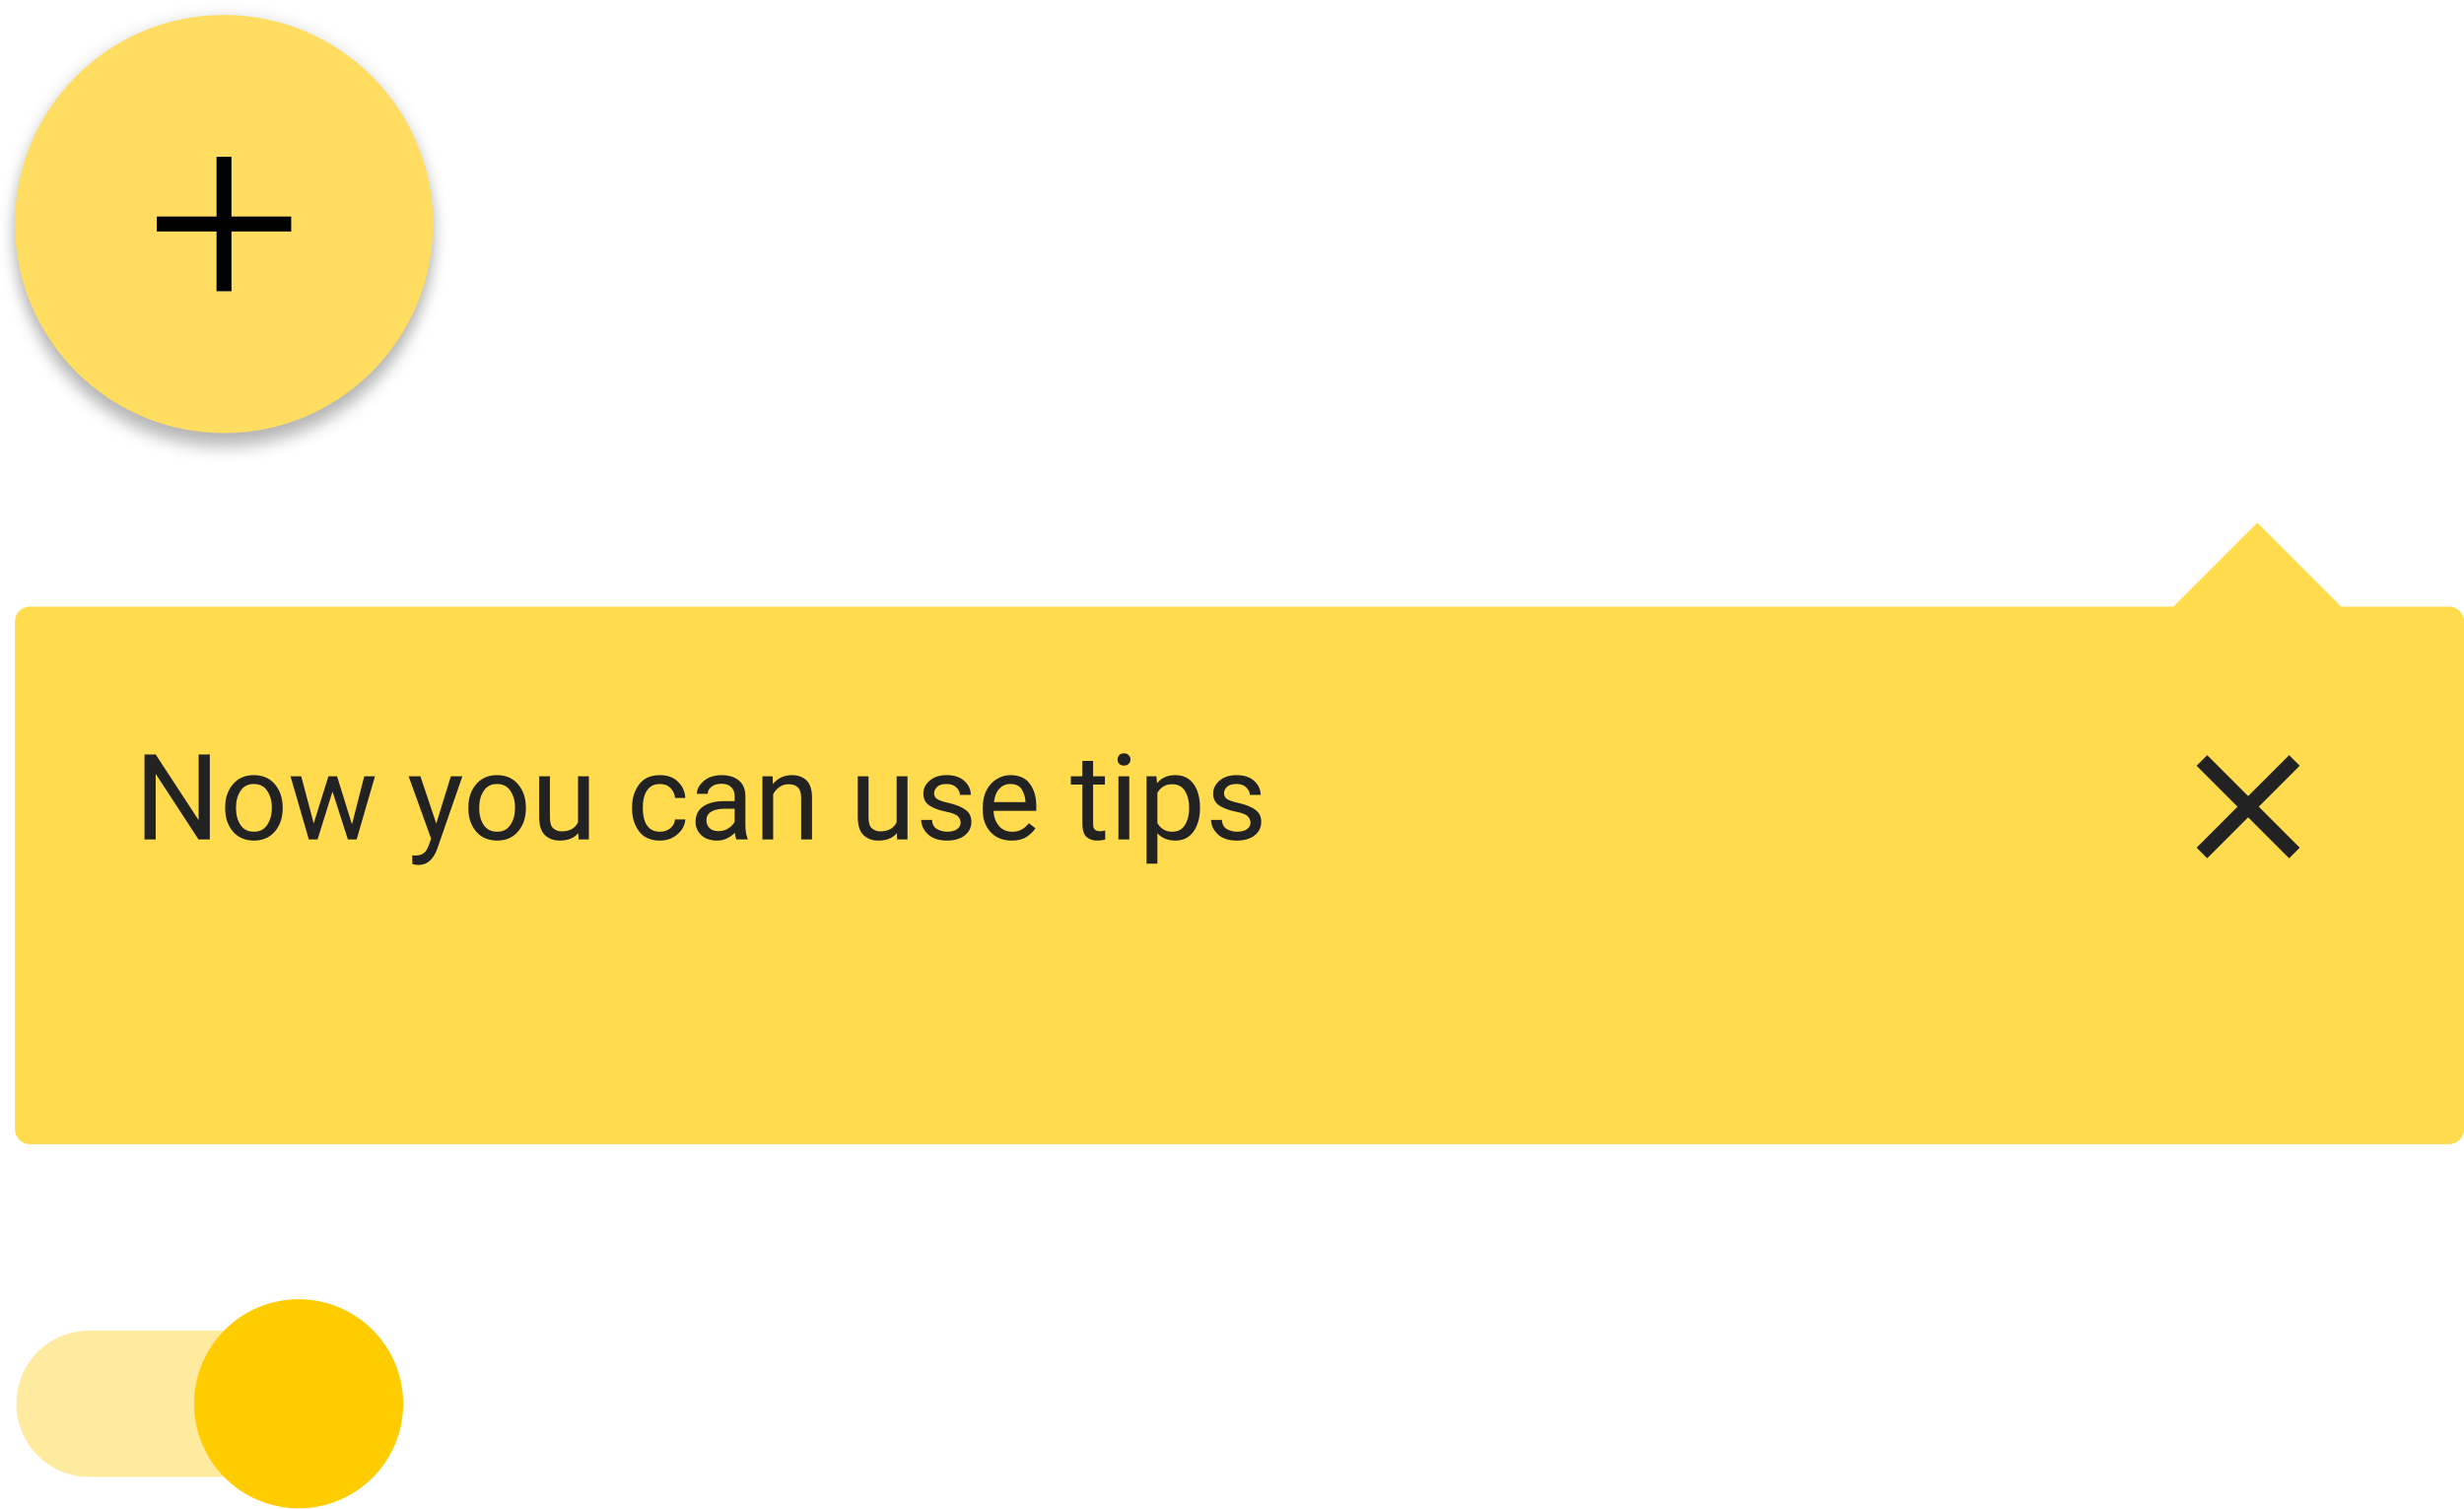
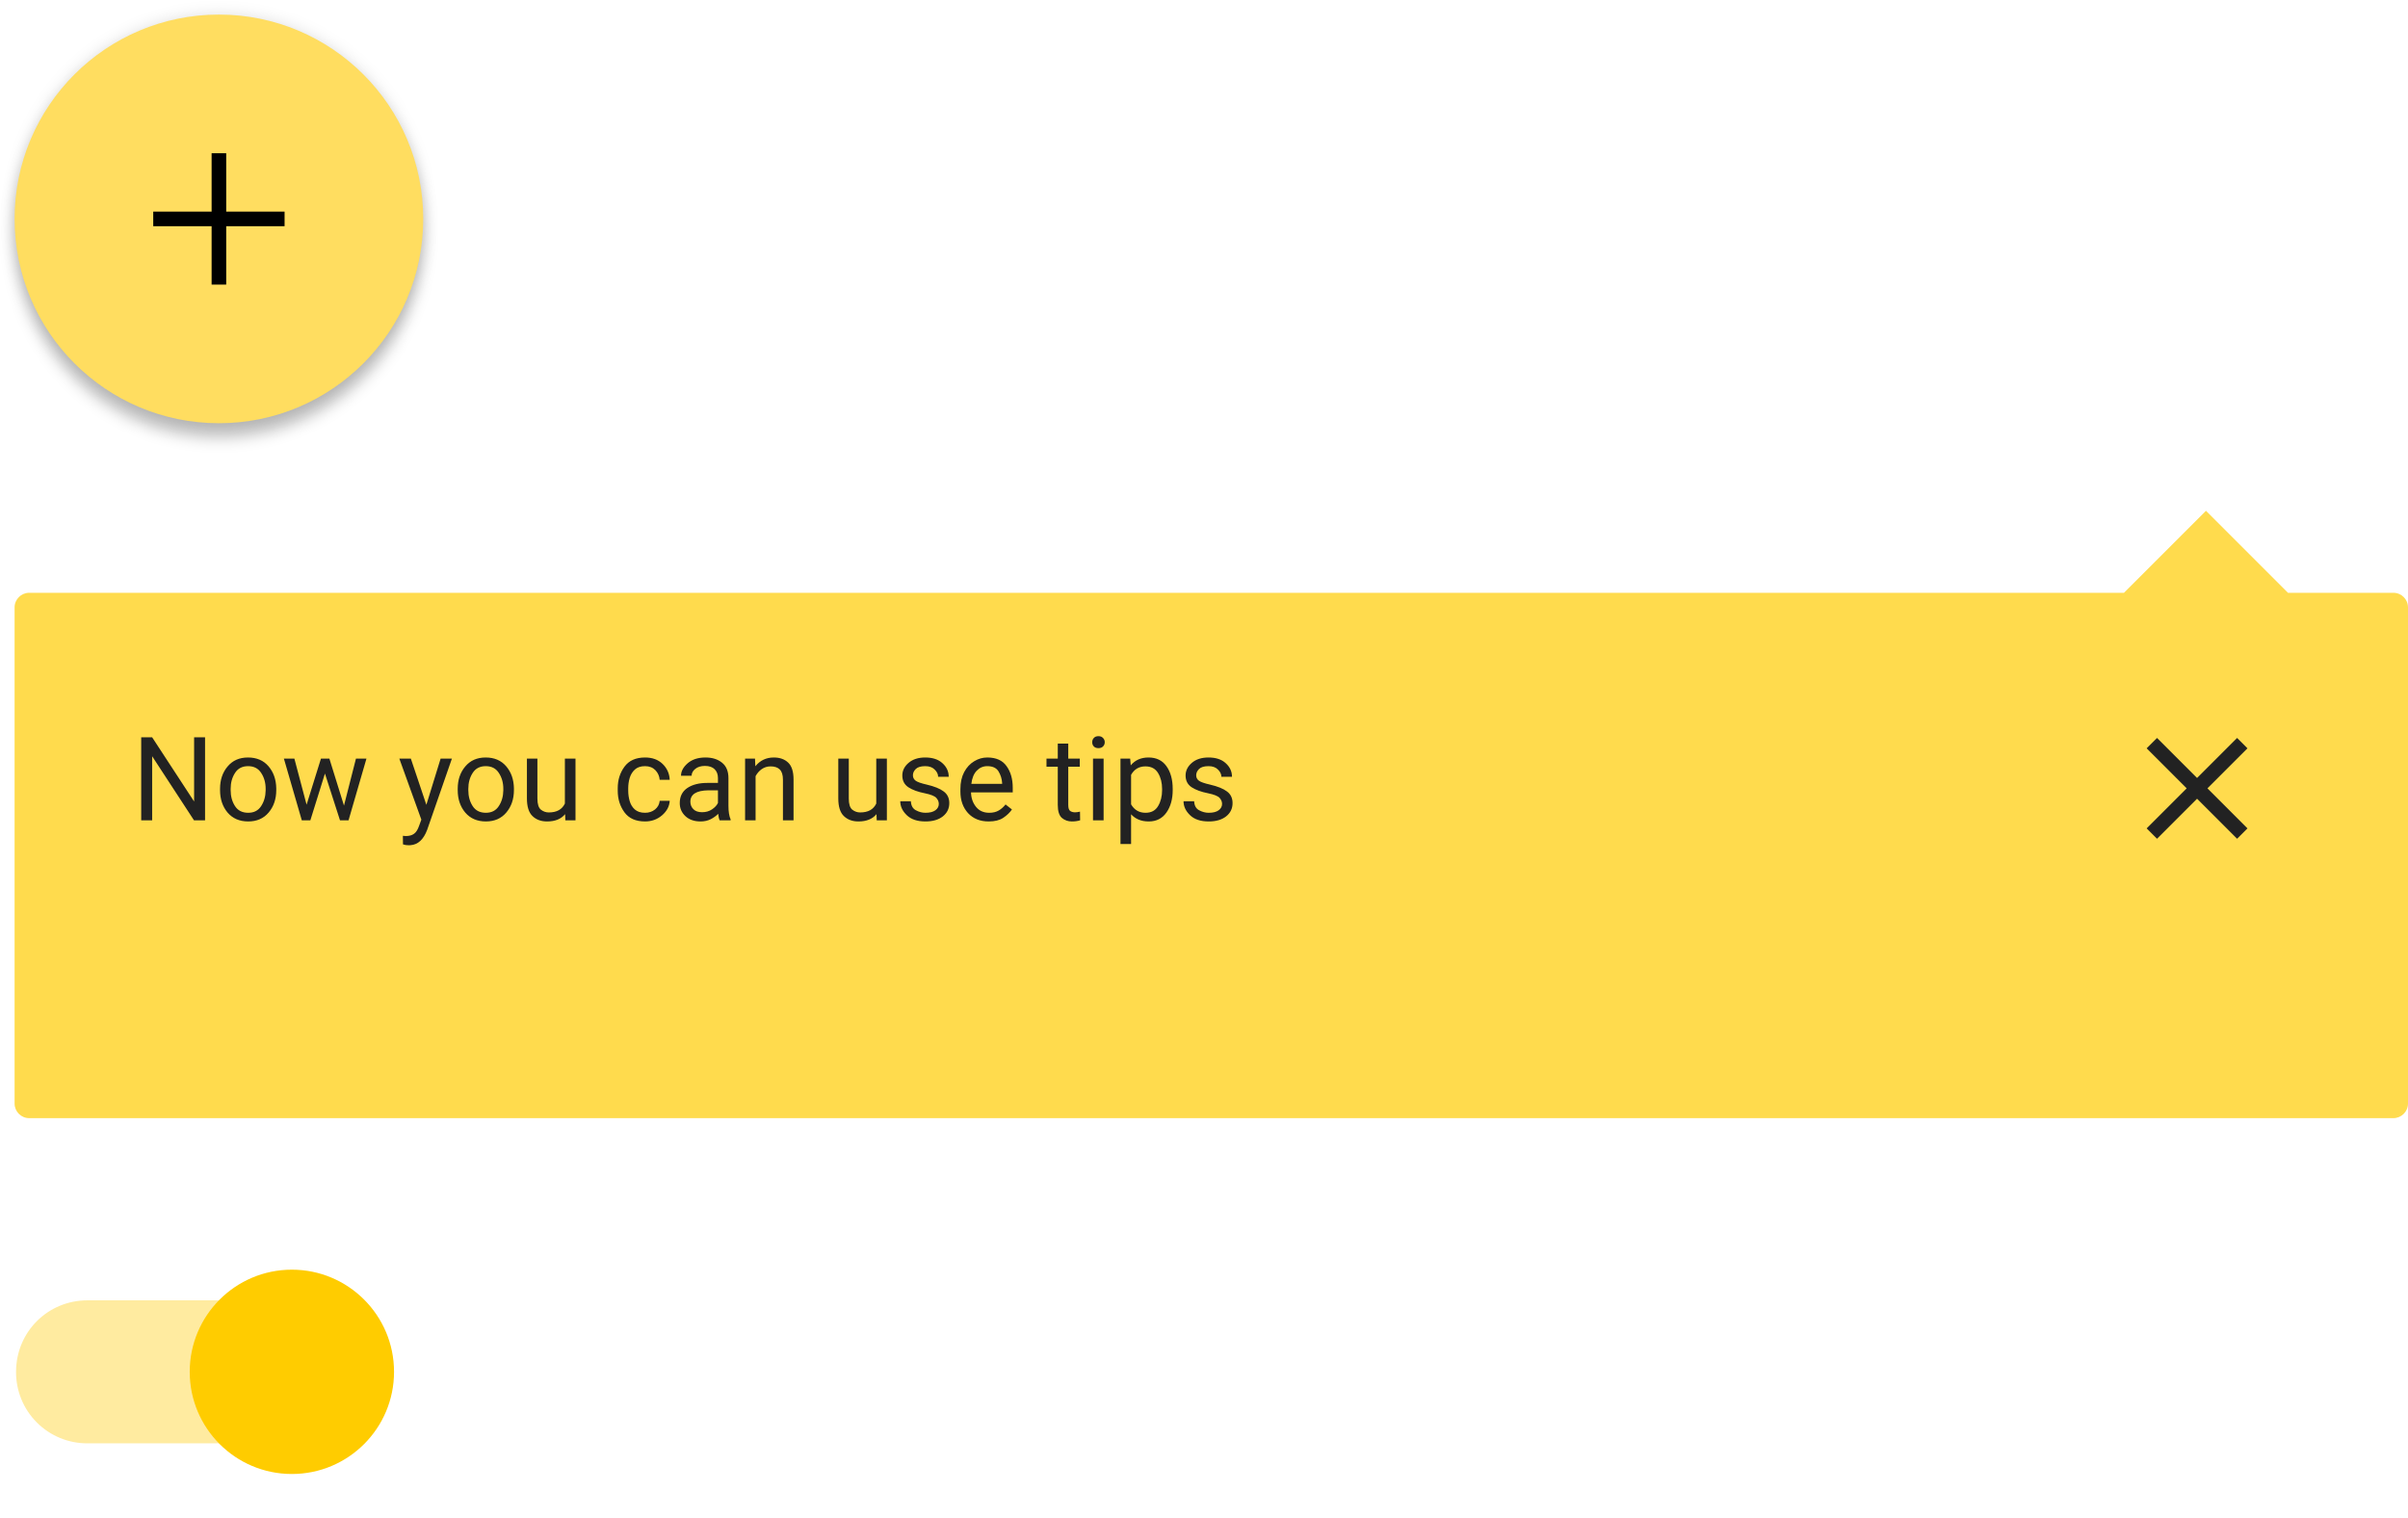
- <svg xmlns="http://www.w3.org/2000/svg" xmlns:xlink="http://www.w3.org/1999/xlink" width="330" height="202" viewBox="0 0 330 202">
+ <svg xmlns="http://www.w3.org/2000/svg" xmlns:xlink="http://www.w3.org/1999/xlink" width="330" height="208" viewBox="0 0 330 208">
  <defs>
    <circle id="b" cx="28" cy="28" r="28" />
    <filter x="-10.7%" y="-7.1%" width="121.4%" height="121.4%" filterUnits="objectBoundingBox" id="a">
      <feOffset dy="2" in="SourceAlpha" result="shadowOffsetOuter1" />
      <feGaussianBlur stdDeviation="1" in="shadowOffsetOuter1" result="shadowBlurOuter1" />
      <feColorMatrix values="0 0 0 0 0 0 0 0 0 0 0 0 0 0 0 0 0 0 0.24 0" in="shadowBlurOuter1" result="shadowMatrixOuter1" />
      <feOffset in="SourceAlpha" result="shadowOffsetOuter2" />
      <feGaussianBlur stdDeviation="1" in="shadowOffsetOuter2" result="shadowBlurOuter2" />
      <feColorMatrix values="0 0 0 0 0 0 0 0 0 0 0 0 0 0 0 0 0 0 0.12 0" in="shadowBlurOuter2" result="shadowMatrixOuter2" />
      <feMerge>
        <feMergeNode in="shadowMatrixOuter1" />
        <feMergeNode in="shadowMatrixOuter2" />
      </feMerge>
    </filter>
  </defs>
  <g fill="none" fill-rule="evenodd">
    <g transform="translate(2 2)">
      <use fill="#000" filter="url(#a)" xlink:href="#b" />
      <use fill="#FFDD60" xlink:href="#b" />
    </g>
    <path d="M18 18h24v24H18z" />
    <path d="M29 29h-8v2h8v8h2v-8h8v-2h-8v-8h-2v8z" fill="#000" />
    <g transform="translate(2 174)">
      <path d="M47.8 14c0 5.46-4.34 9.8-9.8 9.8H10A9.74 9.74 0 0 1 .2 14c0-5.46 4.34-9.8 9.8-9.8h28c5.46 0 9.8 4.34 9.8 9.8z" fill="#FFEBA0" />
      <circle fill="#FC0" cx="38" cy="14" r="14" />
    </g>
    <path d="M291.077 81.237H4.01c-1.11 0-2.01.897-2.01 2v67.999c0 1.105.898 2 2.01 2h323.98c1.11 0 2.01-.897 2.01-2V83.237c0-1.105-.898-2-2.01-2h-14.44L302.314 70l-11.237 11.237z" fill="#FFDB4D" />
    <path d="M299.67 108.038l-5.486 5.486 1.423 1.422 5.485-5.485 5.485 5.485 1.422-1.422-5.485-5.486 5.485-5.485-1.422-1.422-5.485 5.485-5.485-5.485-1.423 1.422 5.485 5.485z" fill="#222" />
    <text font-family="Roboto-Regular, Roboto" font-size="16" fill="#222" transform="translate(2 70)">
      <tspan x="16.024" y="42.417">Now you can use tips</tspan>
    </text>
    <path d="M-18-8h600v220H-18z" />
  </g>
</svg>
